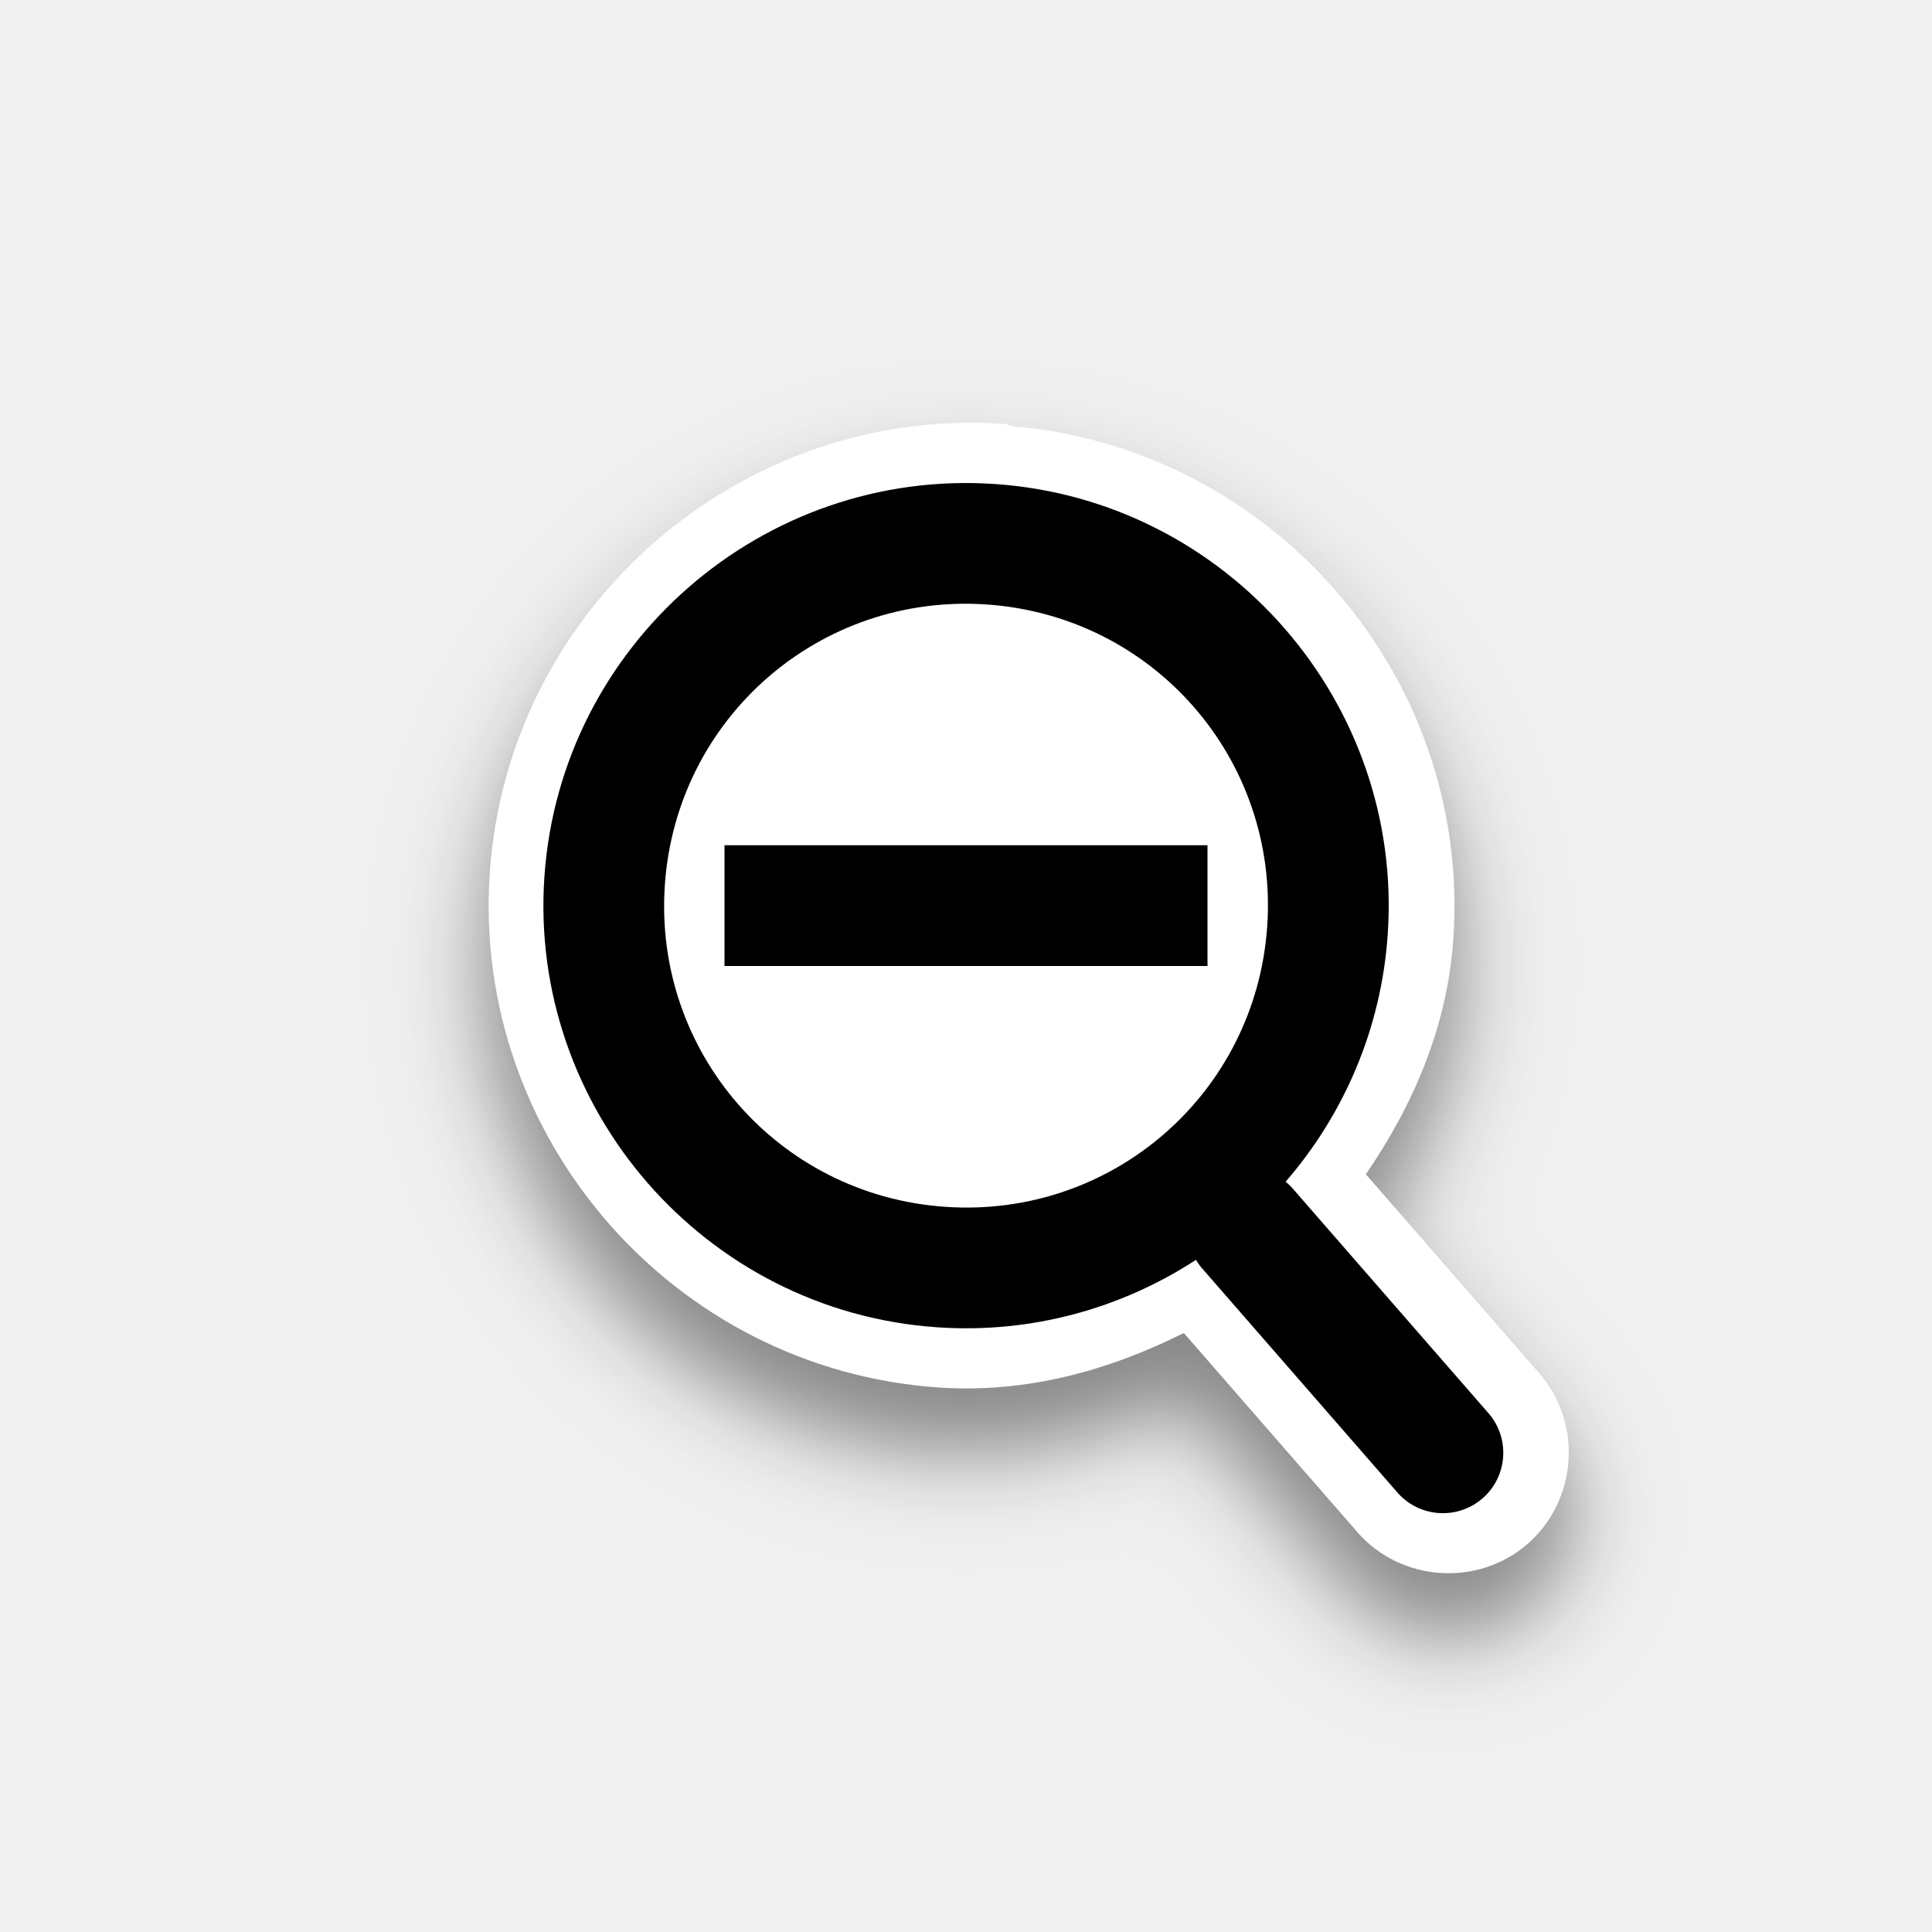
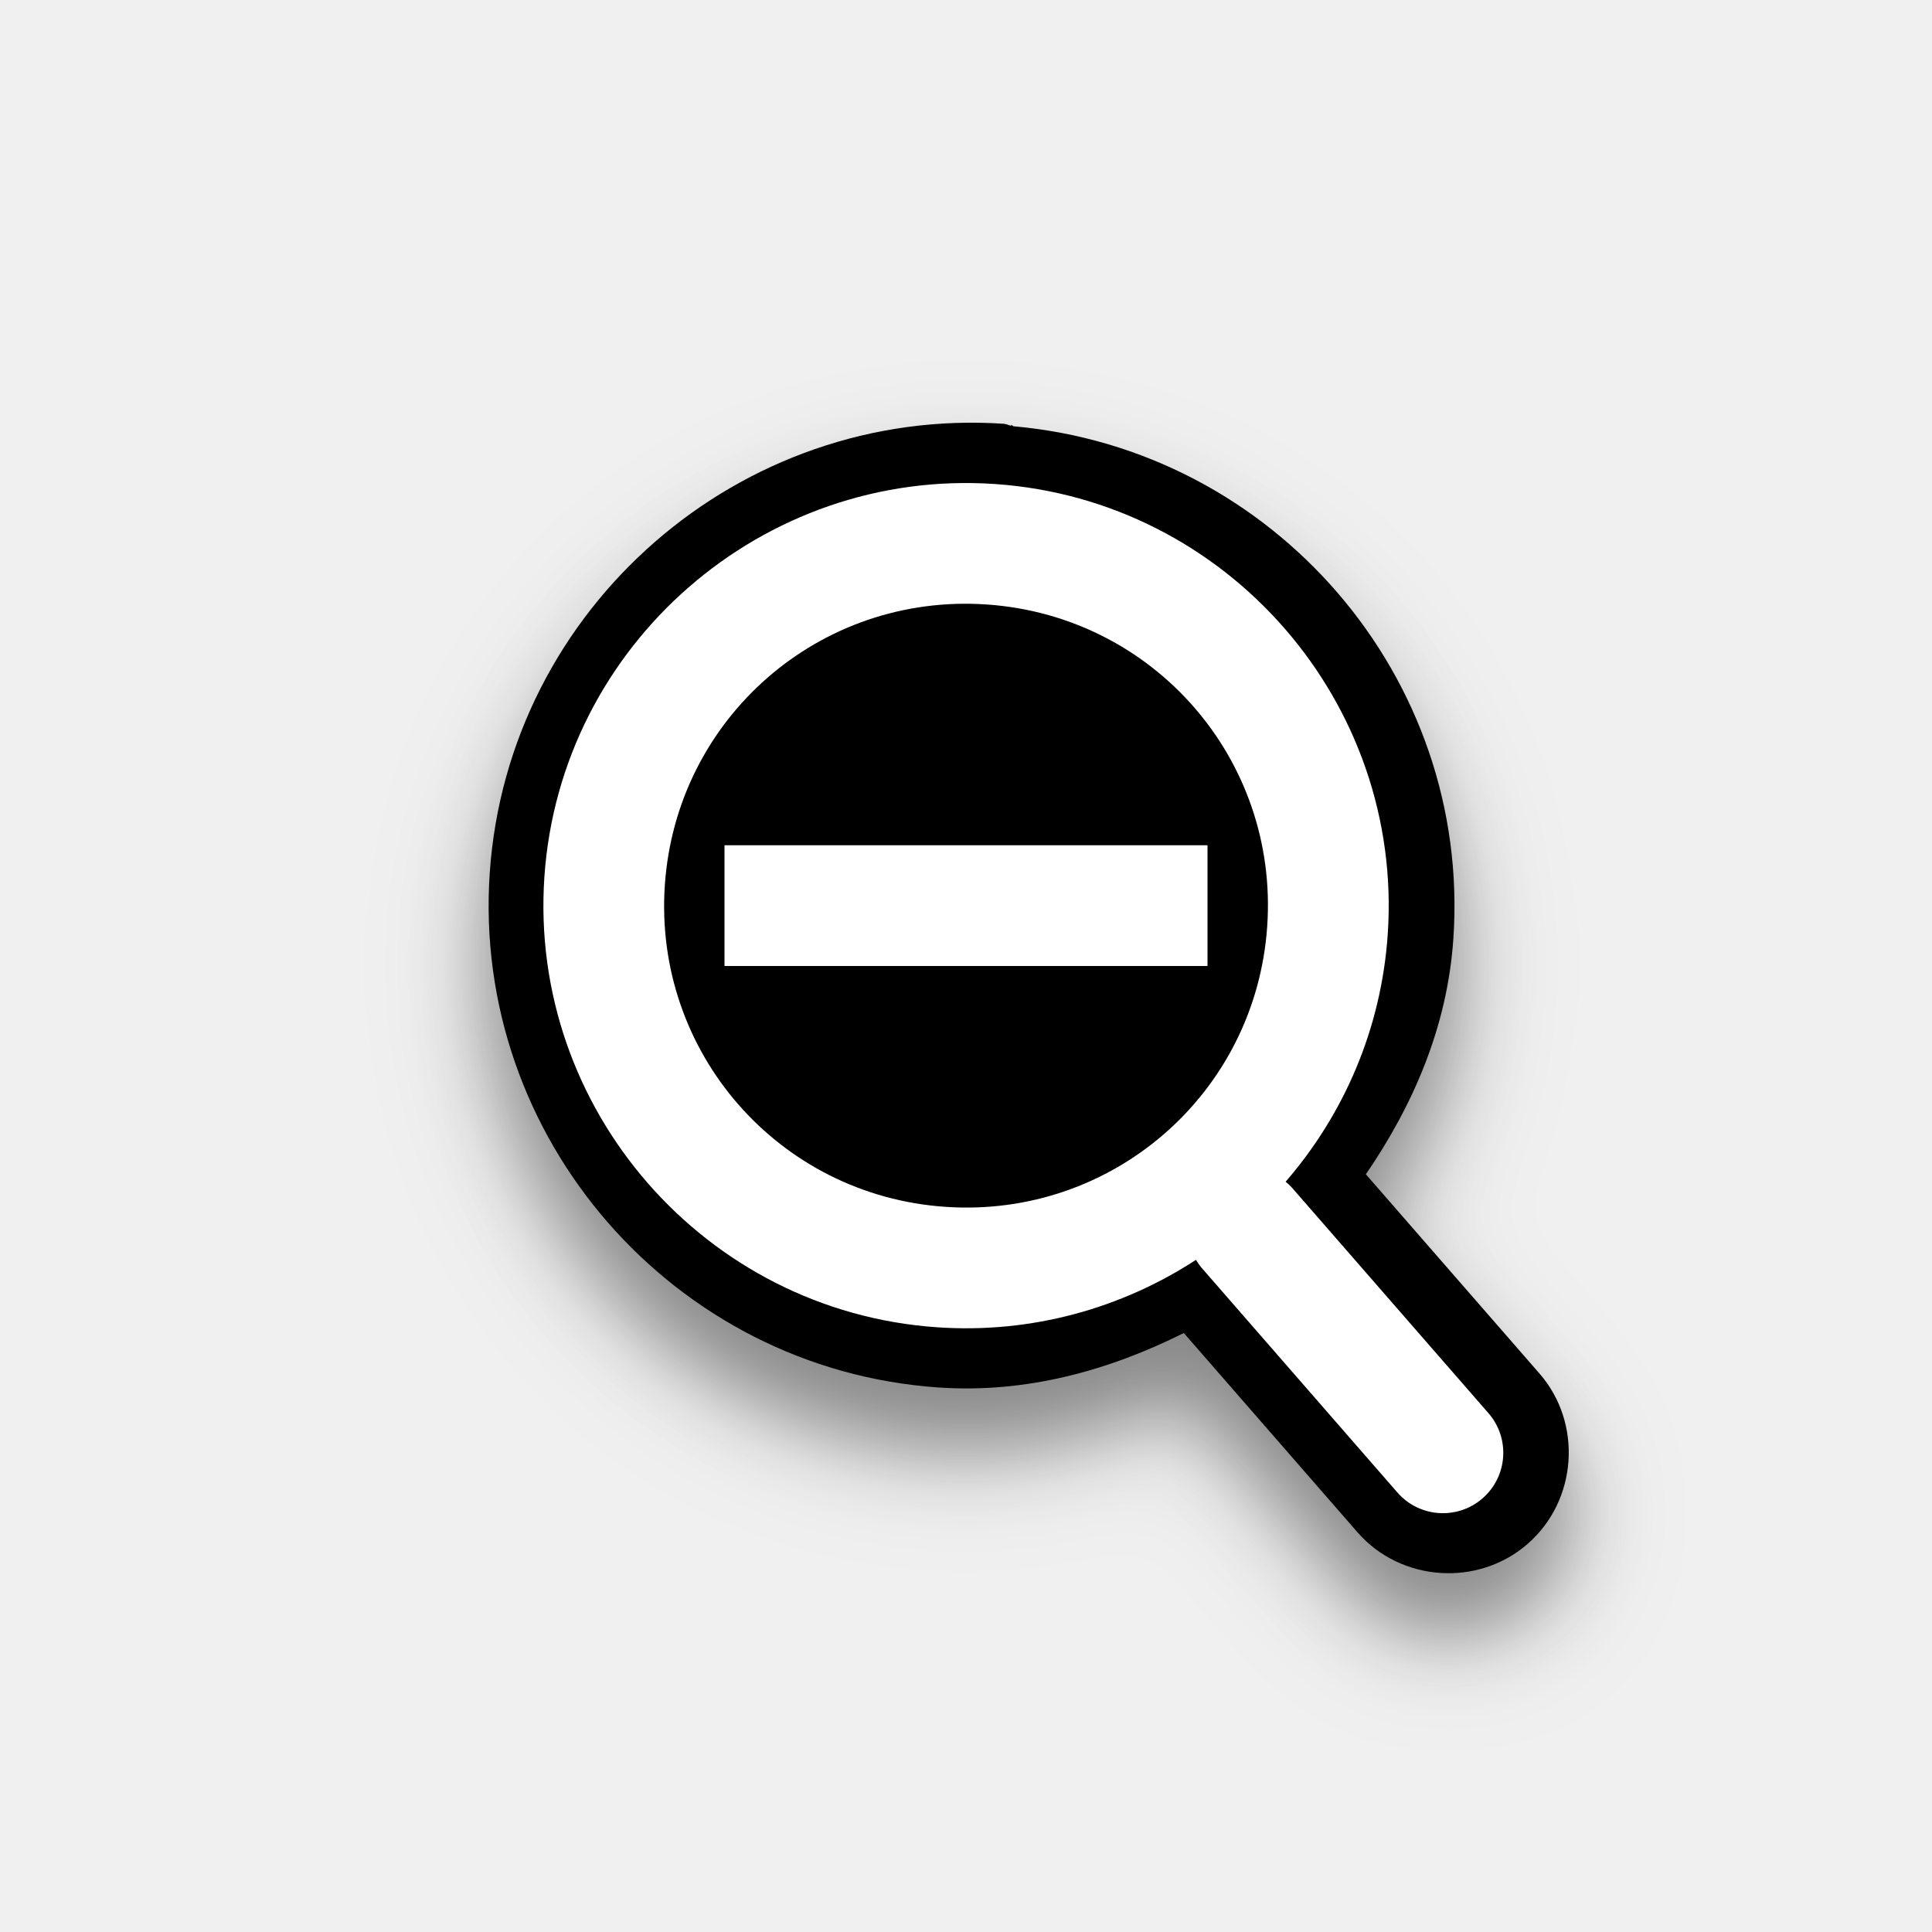
<svg xmlns="http://www.w3.org/2000/svg" viewBox="-4 -4 32 32" width="32" height="32" id="svg2" version="1.0" xml:space="preserve">
  <defs id="defs4">
    <filter style="color-interpolation-filters:sRGB" id="filter653" x="-0.134" y="-0.126" width="1.268" height="1.252">
      <feGaussianBlur stdDeviation="1 1" result="blur" id="feGaussianBlur653" />
    </filter>
    <filter style="color-interpolation-filters:sRGB" id="filter976" x="-0.08" y="-0.076" width="1.161" height="1.151">
      <feGaussianBlur stdDeviation="0.6 0.6" result="blur" id="feGaussianBlur976" />
    </filter>
  </defs>
  <g id="layer5" style="display:inline" transform="translate(-336,-16)">
    <path id="path367" style="color:#000000;display:inline;opacity:0.2;fill:#000000;stroke-linecap:round;stroke-linejoin:round;-inkscape-stroke:none;filter:url(#filter653)" d="m 348.23,20.002 c -4.215,-0.073 -7.827,3.2 -8.119,7.451 -0.301,4.388 3.044,8.226 7.432,8.527 1.466,0.101 2.832,-0.287 4.064,-0.902 l 2.875,3.299 c 0.718,0.824 1.997,0.911 2.82,0.193 0.824,-0.718 0.913,-1.999 0.195,-2.822 l -2.875,-3.299 c 0.778,-1.137 1.349,-2.434 1.449,-3.9 0.298,-4.337 -2.977,-8.111 -7.289,-8.49 -0.01,-0.009 -0.021,-0.017 -0.031,-0.025 l -0.002,0.016 c -0.039,-0.003 -0.07,-0.027 -0.109,-0.029 -0.137,-0.009 -0.274,-0.015 -0.41,-0.018 z" />
    <path id="path690" style="color:#000000;display:inline;opacity:0.3;fill:#000000;stroke-linecap:round;stroke-linejoin:round;-inkscape-stroke:none;filter:url(#filter976)" d="m 348.23,20.002 c -4.215,-0.073 -7.827,3.2 -8.119,7.451 -0.301,4.388 3.044,8.226 7.432,8.527 1.466,0.101 2.832,-0.287 4.064,-0.902 l 2.875,3.299 c 0.718,0.824 1.997,0.911 2.82,0.193 0.824,-0.718 0.913,-1.999 0.195,-2.822 l -2.875,-3.299 c 0.778,-1.137 1.349,-2.434 1.449,-3.9 0.298,-4.337 -2.977,-8.111 -7.289,-8.49 -0.01,-0.009 -0.021,-0.017 -0.031,-0.025 l -0.002,0.016 c -0.039,-0.003 -0.07,-0.027 -0.109,-0.029 -0.137,-0.009 -0.274,-0.015 -0.41,-0.018 z" />
  </g>
  <g id="layer1" style="display:inline" transform="translate(-336,-16)">
    <g id="g277" transform="translate(8,6)">
-       <path style="color:#000000;fill:#000000;stroke-linecap:round;stroke-linejoin:round;-inkscape-stroke:none" d="m 340.571,14.017 c -3.845,-0.264 -7.199,2.659 -7.463,6.504 -0.264,3.845 2.659,7.199 6.504,7.463 1.57,0.108 3.058,-0.316 4.288,-1.117 a 1,1 0 0 0 0.084,0.121 l 3.252,3.732 a 1,1 0 0 0 1.411,0.097 1,1 0 0 0 0.097,-1.411 l -3.252,-3.732 a 1,1 0 0 0 -0.107,-0.101 c 0.96,-1.108 1.583,-2.524 1.691,-4.093 0.264,-3.845 -2.659,-7.199 -6.504,-7.463 z m -0.137,1.995 c 2.767,0.19 4.836,2.564 4.646,5.331 -0.19,2.767 -2.564,4.836 -5.331,4.646 -2.767,-0.19 -4.836,-2.564 -4.646,-5.331 0.19,-2.767 2.564,-4.836 5.331,-4.646 z" id="path276" />
-       <path style="color:#000000;fill:#ffffff;stroke-linecap:round;stroke-linejoin:round;-inkscape-stroke:none" d="m 340.641,13.02 c -4.388,-0.301 -8.228,3.046 -8.529,7.434 -0.301,4.388 3.044,8.226 7.432,8.527 1.466,0.101 2.832,-0.287 4.064,-0.902 l 2.875,3.299 c 0.718,0.824 1.997,0.911 2.82,0.193 0.824,-0.718 0.913,-1.999 0.195,-2.822 l -2.875,-3.299 c 0.778,-1.137 1.349,-2.434 1.449,-3.9 0.298,-4.337 -2.977,-8.111 -7.289,-8.49 -0.01,-0.009 -0.021,-0.017 -0.031,-0.025 l -0.002,0.016 c -0.039,-0.003 -0.07,-0.027 -0.109,-0.029 z" id="path277" />
+       <path style="color:#ffffff;fill:#ffffff;stroke-linecap:round;stroke-linejoin:round;-inkscape-stroke:none" d="m 340.571,14.017 c -3.845,-0.264 -7.199,2.659 -7.463,6.504 -0.264,3.845 2.659,7.199 6.504,7.463 1.57,0.108 3.058,-0.316 4.288,-1.117 a 1,1 0 0 0 0.084,0.121 l 3.252,3.732 a 1,1 0 0 0 1.411,0.097 1,1 0 0 0 0.097,-1.411 l -3.252,-3.732 a 1,1 0 0 0 -0.107,-0.101 c 0.96,-1.108 1.583,-2.524 1.691,-4.093 0.264,-3.845 -2.659,-7.199 -6.504,-7.463 z m -0.137,1.995 c 2.767,0.19 4.836,2.564 4.646,5.331 -0.19,2.767 -2.564,4.836 -5.331,4.646 -2.767,-0.19 -4.836,-2.564 -4.646,-5.331 0.19,-2.767 2.564,-4.836 5.331,-4.646 z" id="path276" />
+       <path style="color:#ffffff;fill:#000000;stroke-linecap:round;stroke-linejoin:round;-inkscape-stroke:none" d="m 340.641,13.02 c -4.388,-0.301 -8.228,3.046 -8.529,7.434 -0.301,4.388 3.044,8.226 7.432,8.527 1.466,0.101 2.832,-0.287 4.064,-0.902 l 2.875,3.299 c 0.718,0.824 1.997,0.911 2.82,0.193 0.824,-0.718 0.913,-1.999 0.195,-2.822 l -2.875,-3.299 c 0.778,-1.137 1.349,-2.434 1.449,-3.9 0.298,-4.337 -2.977,-8.111 -7.289,-8.49 -0.01,-0.009 -0.021,-0.017 -0.031,-0.025 l -0.002,0.016 c -0.039,-0.003 -0.07,-0.027 -0.109,-0.029 z" id="path277" />
    </g>
-     <rect style="opacity:1;fill:#000000;fill-opacity:1;stroke:none;stroke-width:2;stroke-linecap:round;stroke-linejoin:round;stroke-opacity:1" id="rect29" width="2" height="8" x="26" y="-352" transform="rotate(90)" />
-     <path id="path33" style="color:#000000;fill:#000000;stroke-linecap:round;stroke-linejoin:round;-inkscape-stroke:none" d="m 348.48,20.017 c -3.845,-0.264 -7.199,2.659 -7.463,6.504 -0.264,3.845 2.659,7.199 6.504,7.463 1.57,0.108 3.058,-0.316 4.288,-1.117 a 1,1 0 0 0 0.084,0.121 l 3.252,3.732 a 1,1 0 0 0 1.411,0.097 1,1 0 0 0 0.097,-1.411 l -3.252,-3.732 a 1,1 0 0 0 -0.107,-0.101 c 0.96,-1.108 1.583,-2.524 1.691,-4.093 0.264,-3.845 -2.659,-7.199 -6.504,-7.463 z m -0.137,1.995 c 2.767,0.19 4.836,2.564 4.646,5.331 -0.19,2.767 -2.564,4.836 -5.331,4.646 -2.767,-0.19 -4.836,-2.564 -4.646,-5.331 0.19,-2.767 2.564,-4.836 5.331,-4.646 z" />
+     <rect style="opacity:1;fill:#ffffff;fill-opacity:1;stroke:none;stroke-width:2;stroke-linecap:round;stroke-linejoin:round;stroke-opacity:1" id="rect29" width="2" height="8" x="26" y="-352" transform="rotate(90)" />
+     <path id="path33" style="color:#ffffff;fill:#ffffff;stroke-linecap:round;stroke-linejoin:round;-inkscape-stroke:none" d="m 348.48,20.017 c -3.845,-0.264 -7.199,2.659 -7.463,6.504 -0.264,3.845 2.659,7.199 6.504,7.463 1.57,0.108 3.058,-0.316 4.288,-1.117 a 1,1 0 0 0 0.084,0.121 l 3.252,3.732 a 1,1 0 0 0 1.411,0.097 1,1 0 0 0 0.097,-1.411 l -3.252,-3.732 a 1,1 0 0 0 -0.107,-0.101 c 0.96,-1.108 1.583,-2.524 1.691,-4.093 0.264,-3.845 -2.659,-7.199 -6.504,-7.463 z m -0.137,1.995 c 2.767,0.19 4.836,2.564 4.646,5.331 -0.19,2.767 -2.564,4.836 -5.331,4.646 -2.767,-0.19 -4.836,-2.564 -4.646,-5.331 0.19,-2.767 2.564,-4.836 5.331,-4.646 z" />
  </g>
  <path id="hotspot" d="M11 10h1v1h-1z" display="none" fill="#333" />
</svg>
